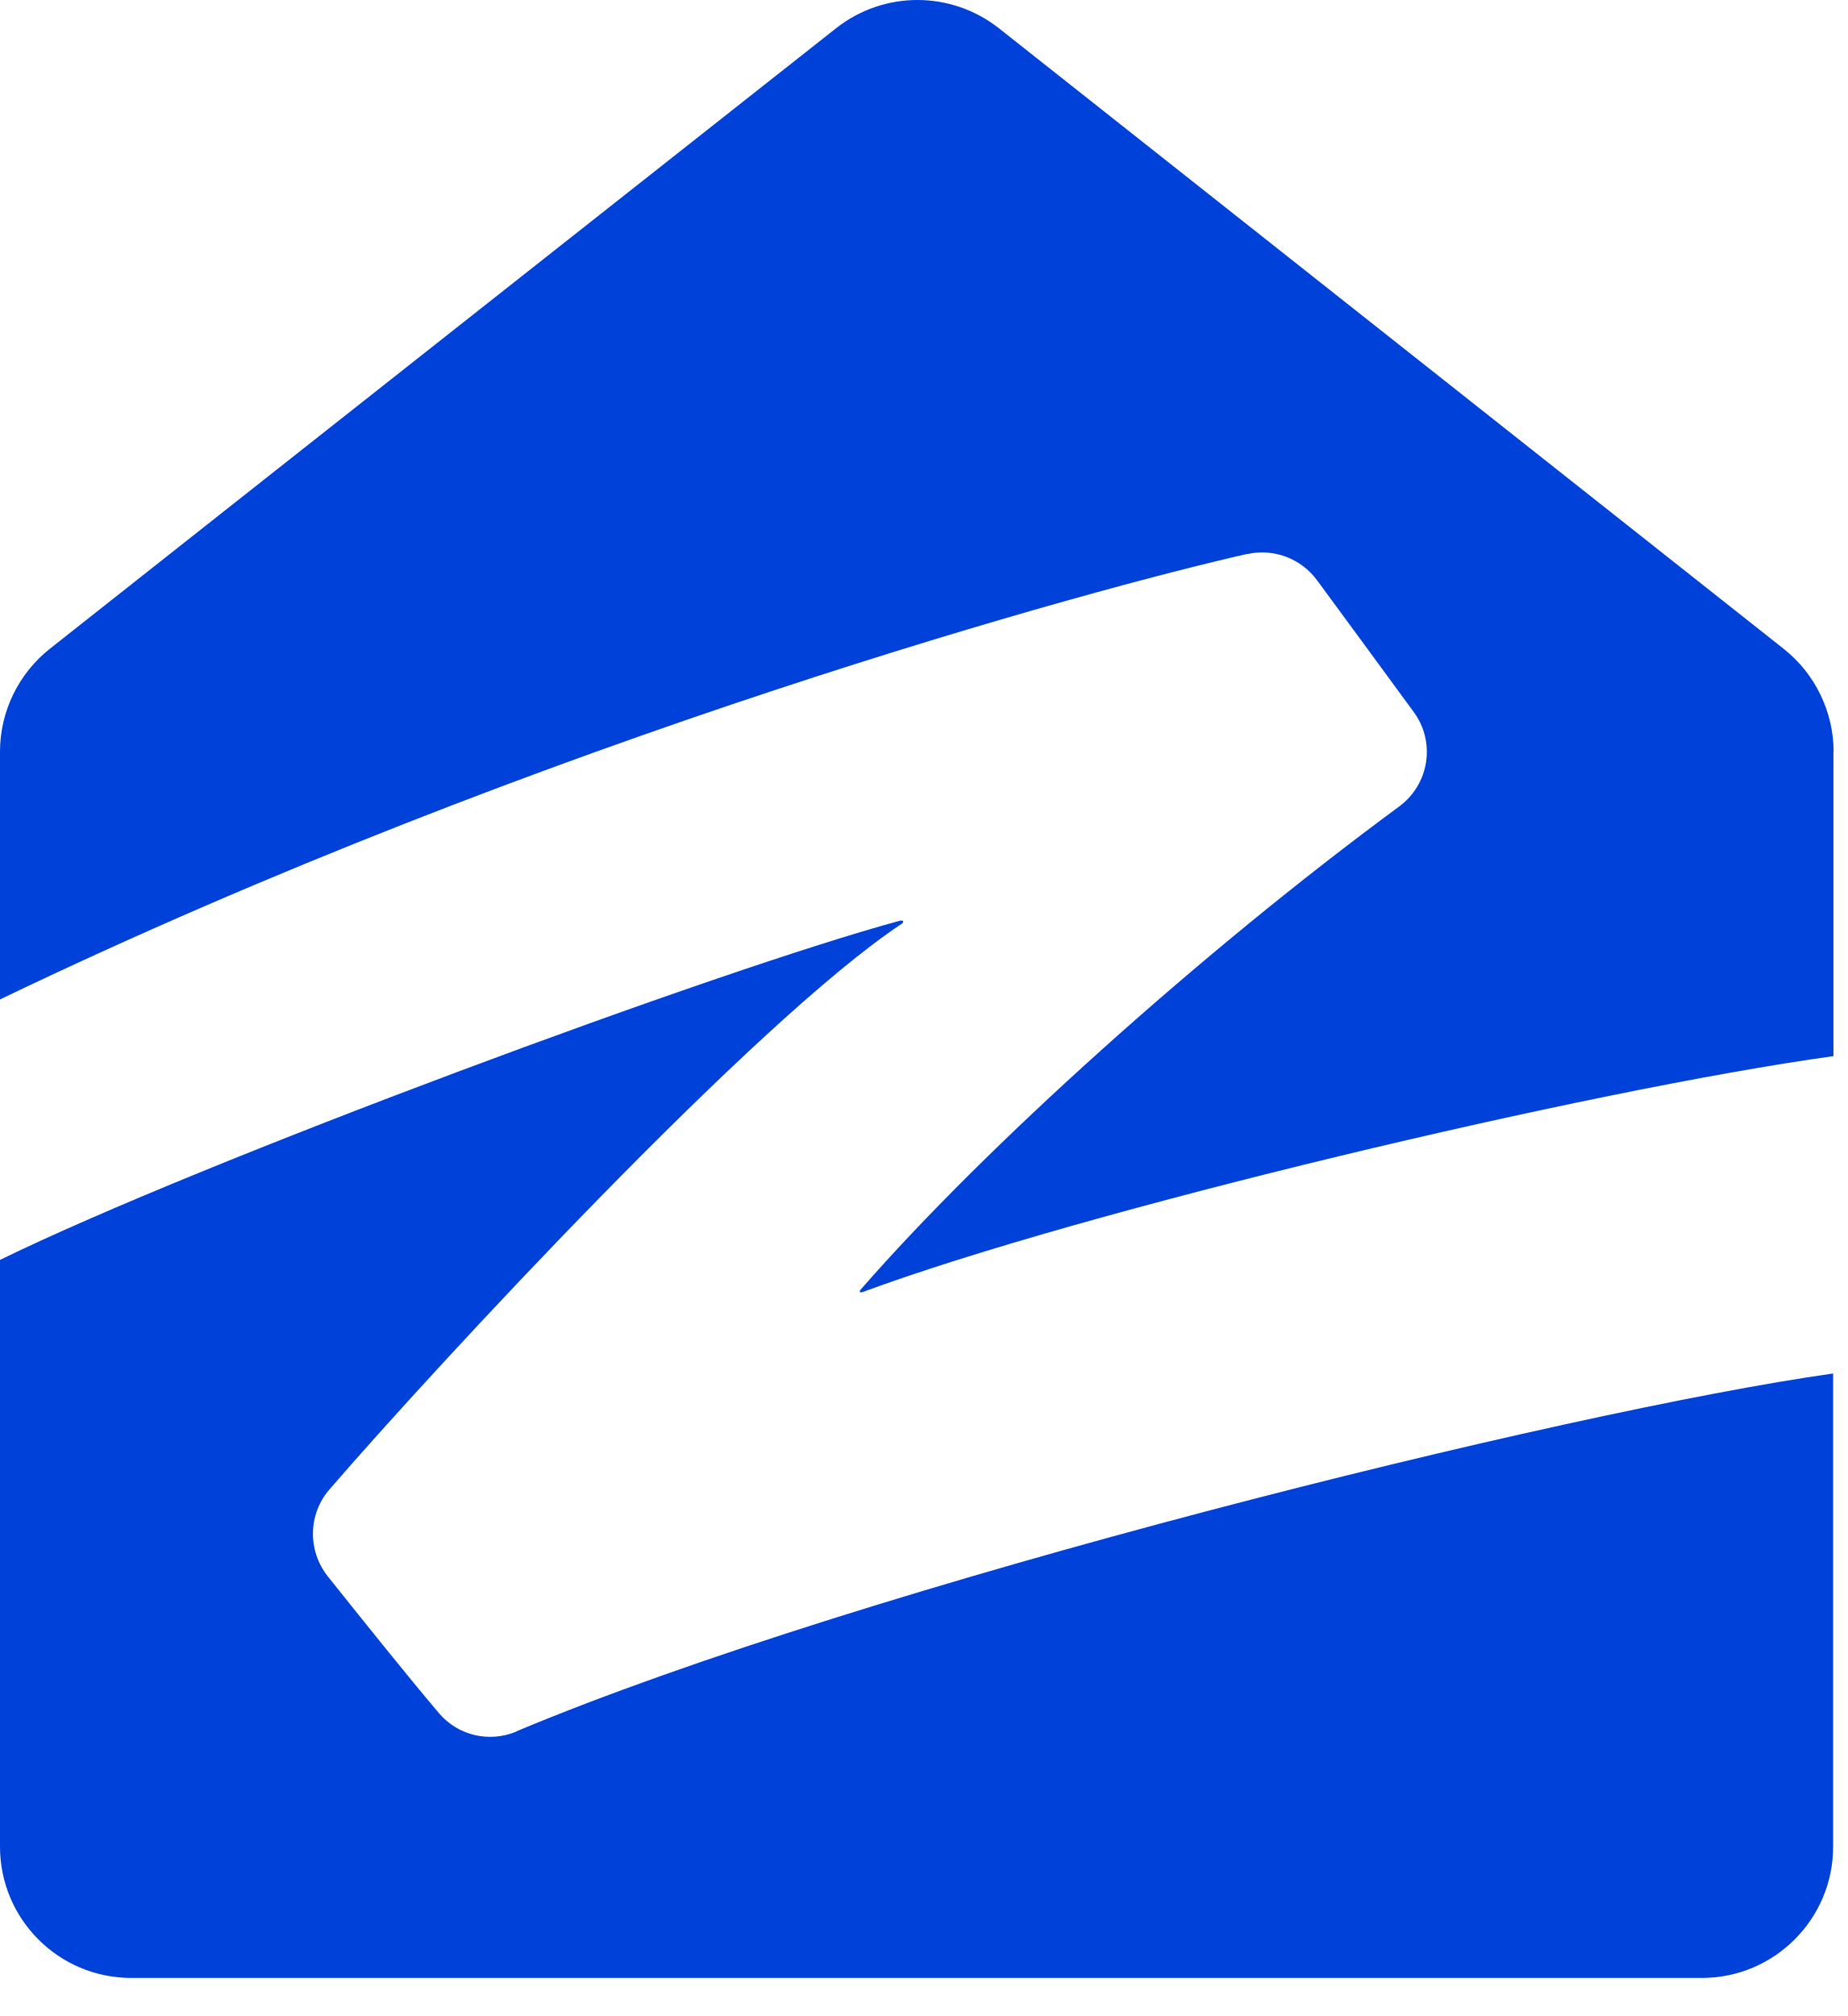
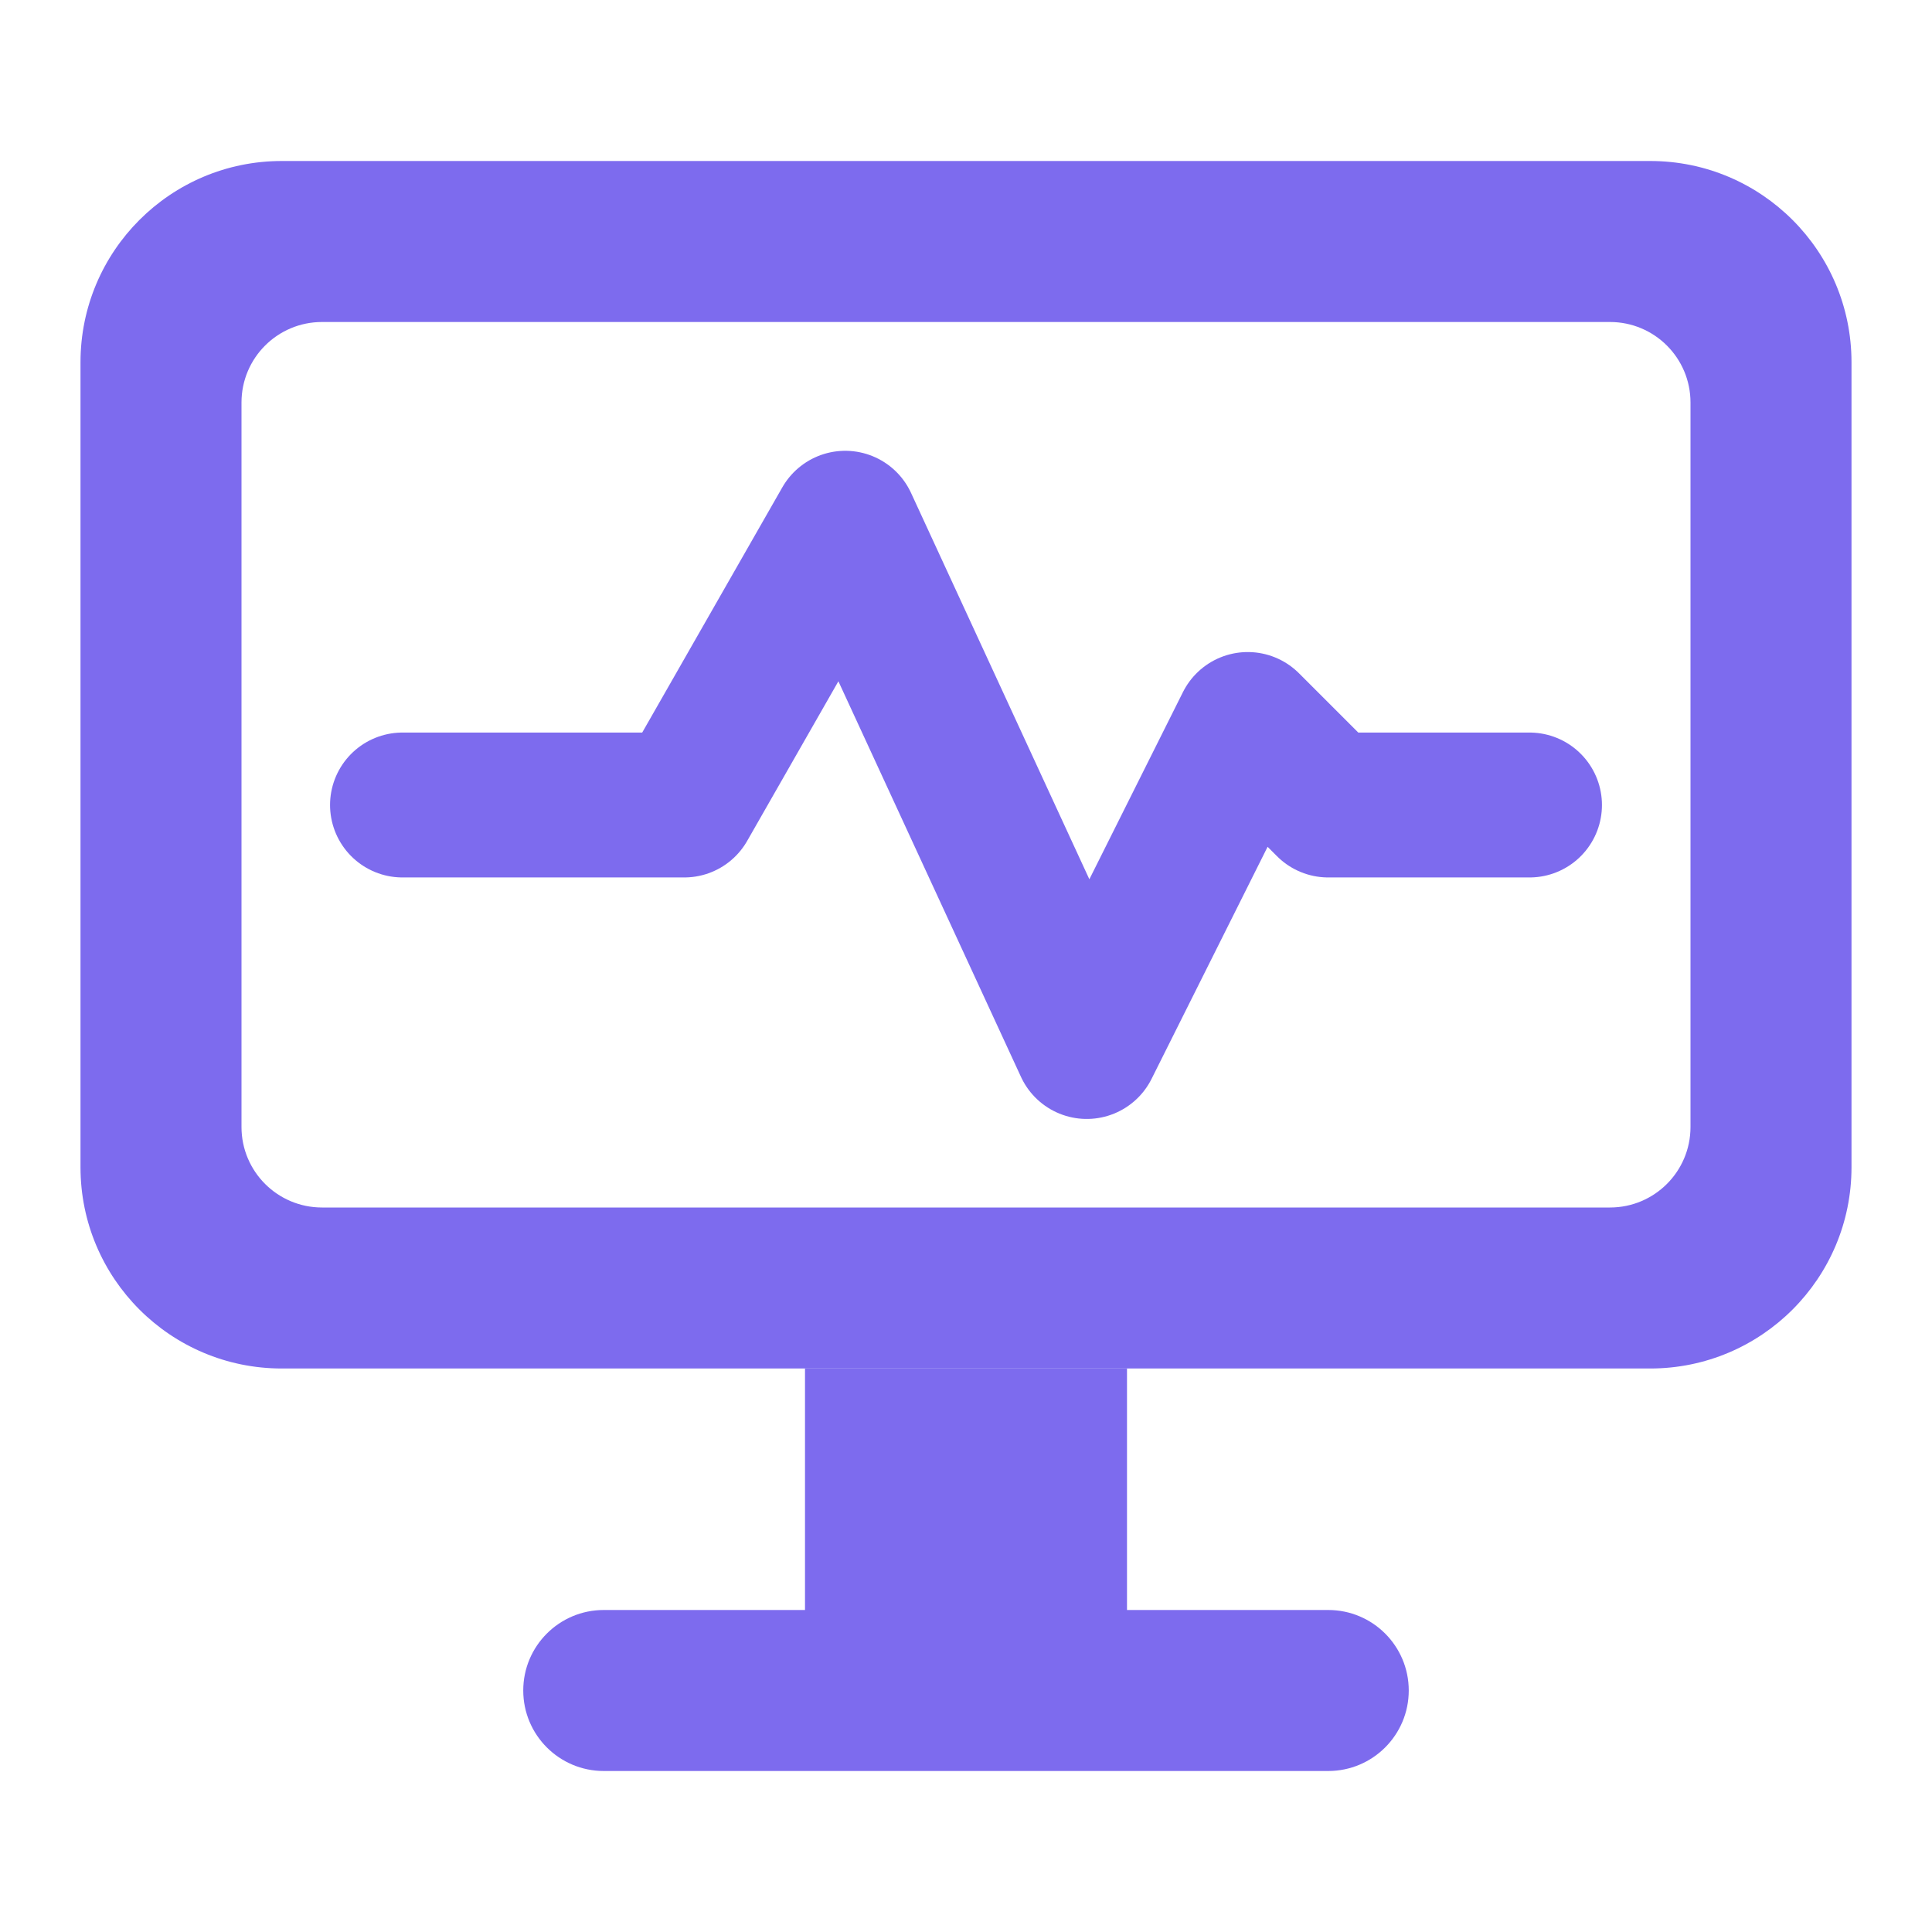
- <svg xmlns="http://www.w3.org/2000/svg" width="22" height="24" viewBox="0 0 22 24" fill="none">
-   <path d="M14.852 6.596C15.165 6.526 15.489 6.648 15.68 6.906C15.99 7.327 16.472 7.983 16.831 8.474C17.097 8.833 17.018 9.337 16.658 9.602C14.293 11.343 11.729 13.655 10.254 15.345C10.218 15.386 10.245 15.39 10.27 15.382C12.894 14.41 18.925 12.975 21.83 12.573V8.95H21.832C21.832 8.478 21.614 8.024 21.241 7.727L11.893 0.336C11.322 -0.112 10.524 -0.112 9.955 0.336C9.955 0.336 3.283 5.598 0.594 7.723C0.22 8.019 0 8.471 0 8.948V11.898C6.501 8.775 13.065 6.996 14.852 6.594V6.596Z" fill="#0041D9" />
-   <path d="M6.148 20.614C5.824 20.749 5.451 20.662 5.224 20.392C4.841 19.94 4.279 19.238 3.901 18.764C3.661 18.458 3.668 18.026 3.922 17.732C5.19 16.265 8.986 12.159 10.731 11.001C10.769 10.976 10.76 10.952 10.715 10.961C8.576 11.539 2.379 13.835 0 14.999V21.984C0 22.847 0.699 23.547 1.563 23.547H20.263C21.124 23.547 21.826 22.847 21.826 21.986V16.351C18.639 16.8 10.326 18.86 6.146 20.612L6.148 20.614Z" fill="#0041D9" />
+ <svg xmlns="http://www.w3.org/2000/svg" width="24" height="24" viewBox="0 0 24 24" fill="none">
+   <path fill-rule="evenodd" clip-rule="evenodd" d="M3.5 2H20.5A2.5 2.5 0 0 1 23 4.5V14.5A2.5 2.5 0 0 1 20.5 17H3.5A2.5 2.5 0 0 1 1 14.5V4.5A2.5 2.5 0 0 1 3.5 2ZM4 4H20A1 1 0 0 1 21 5V14A1 1 0 0 1 20 15H4A1 1 0 0 1 3 14V5A1 1 0 0 1 4 4Z" fill="#7d6bee" />
+   <path d="M10 17H14V20H16.5A1 1 0 0 1 16.5 22H7.5A1 1 0 0 1 7.5 20H10Z" fill="#7d6bee" />
+   <path d="M5 10H8.5L10.5 6.5L13.5 13L15.5 9L16.5 10H19" stroke="#7d6bee" stroke-width="1.8" stroke-linecap="round" stroke-linejoin="round" />
</svg>
